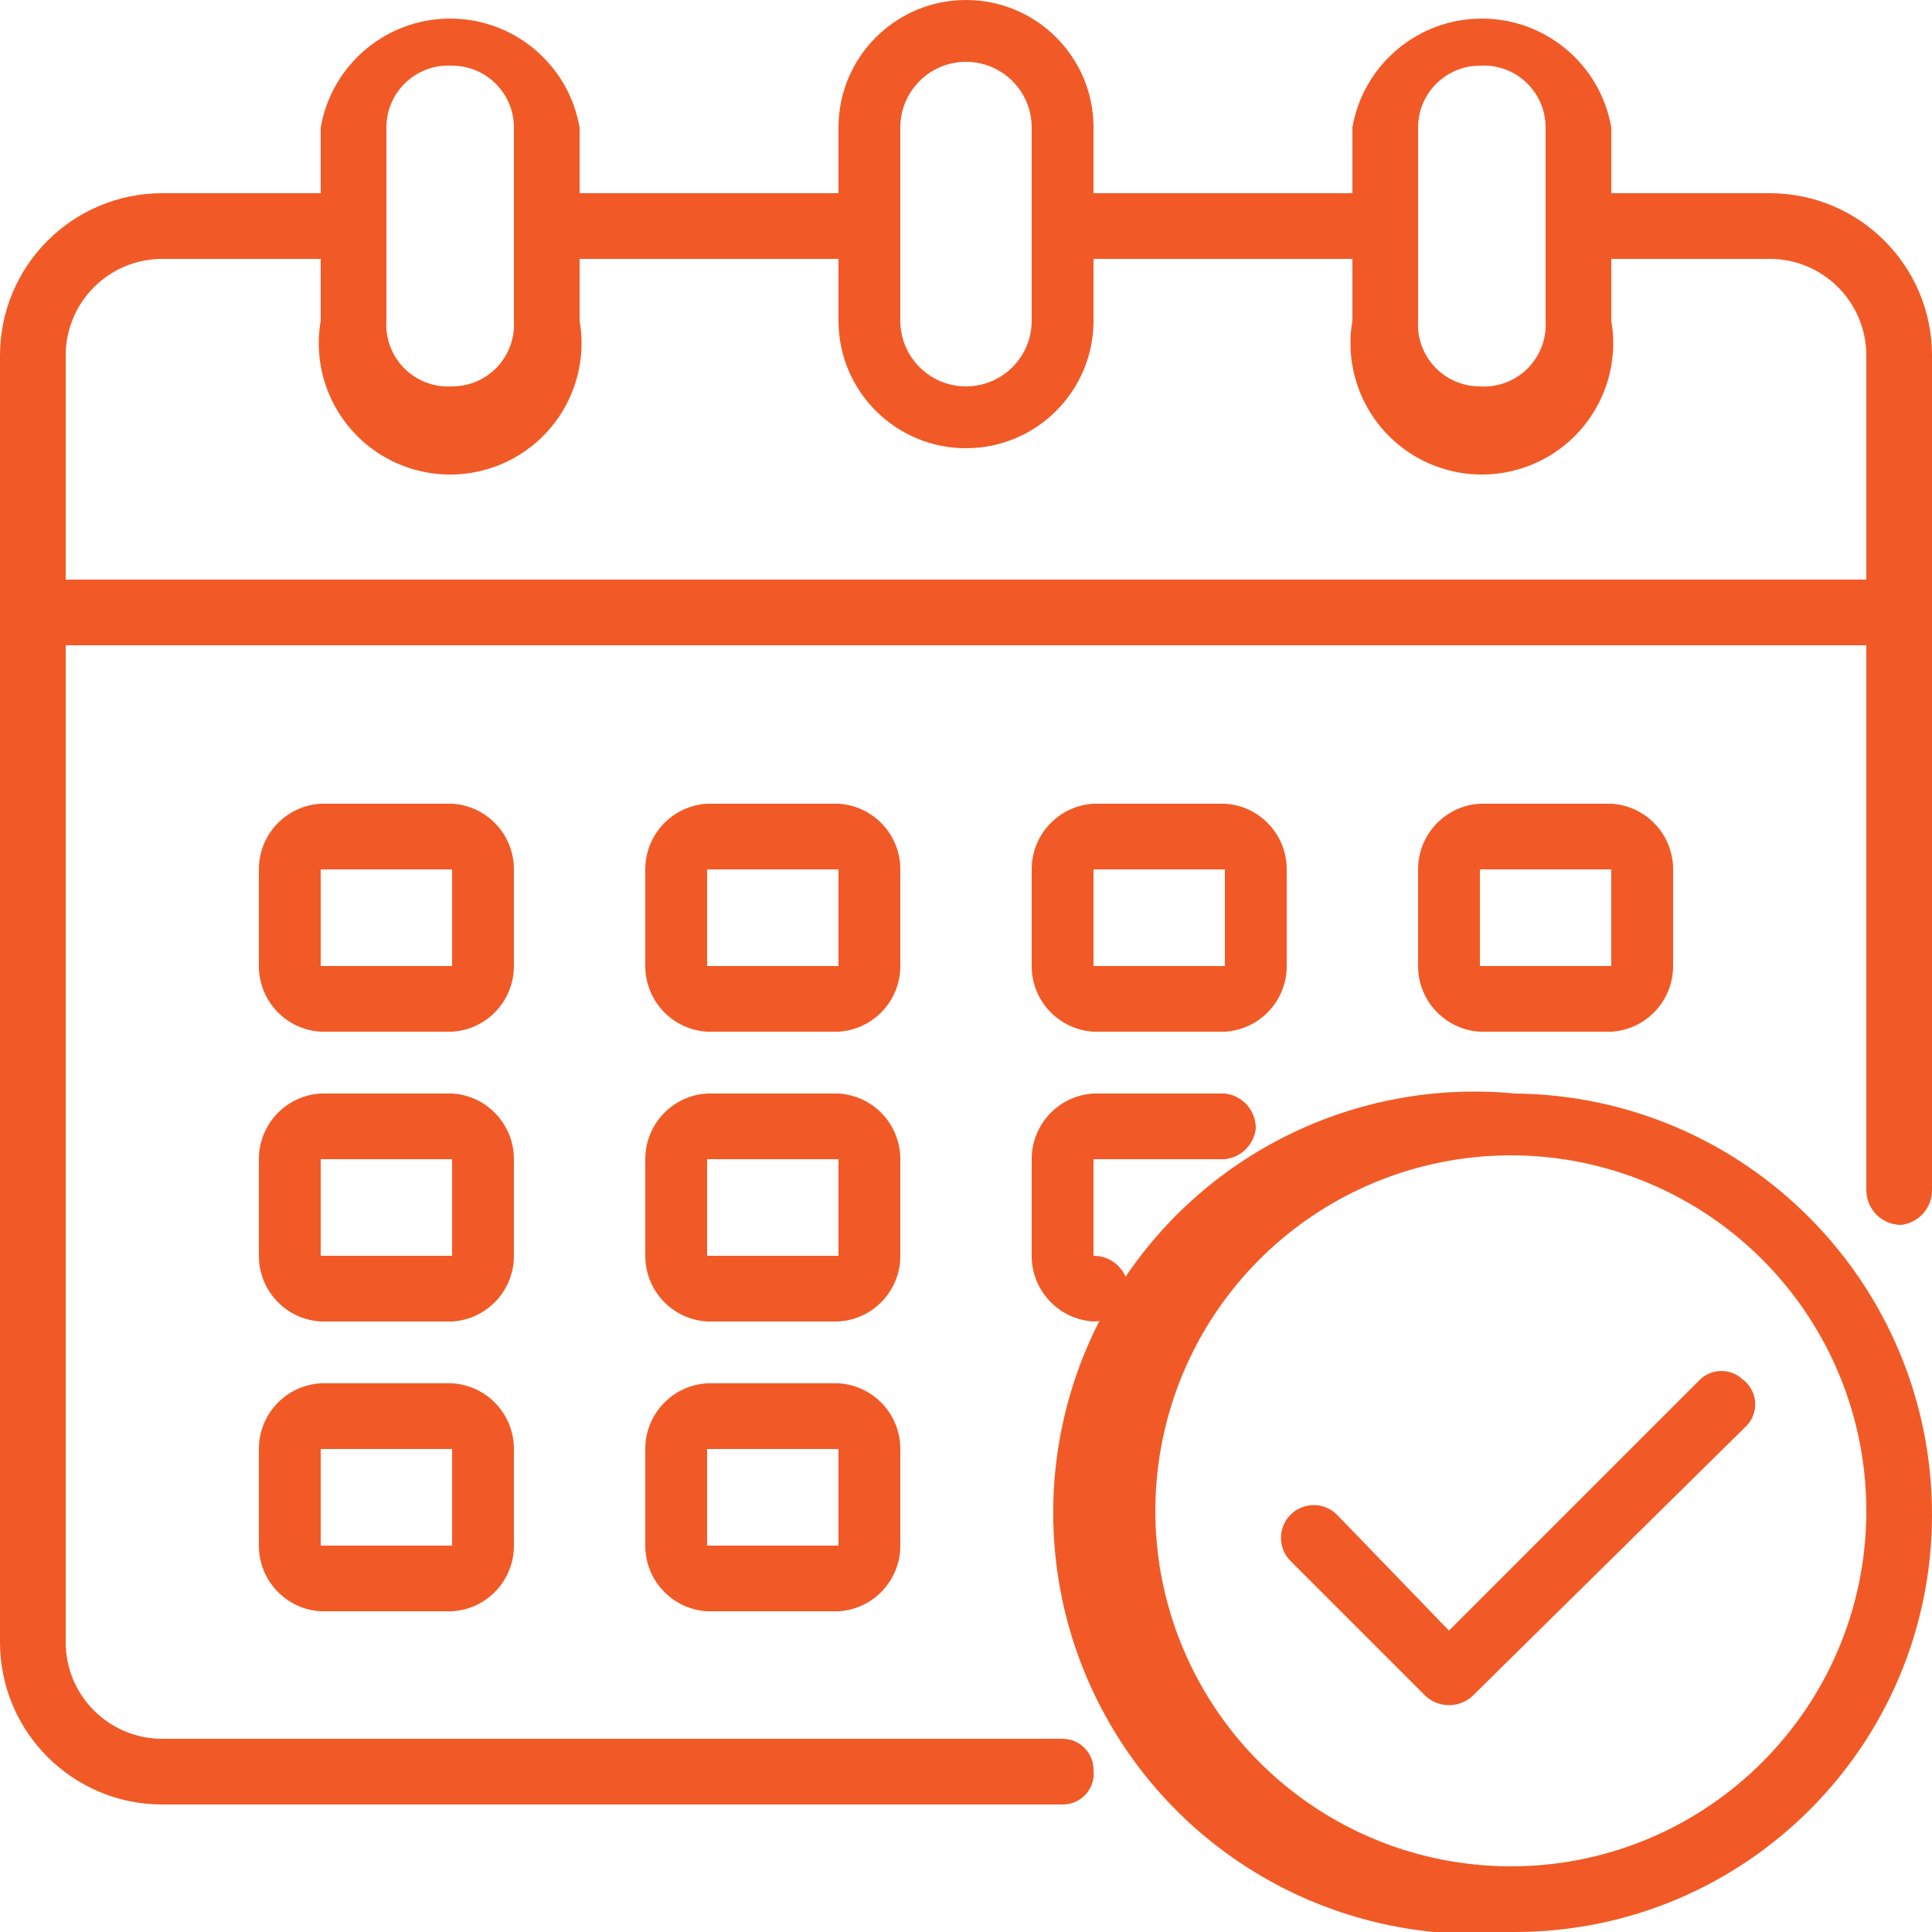
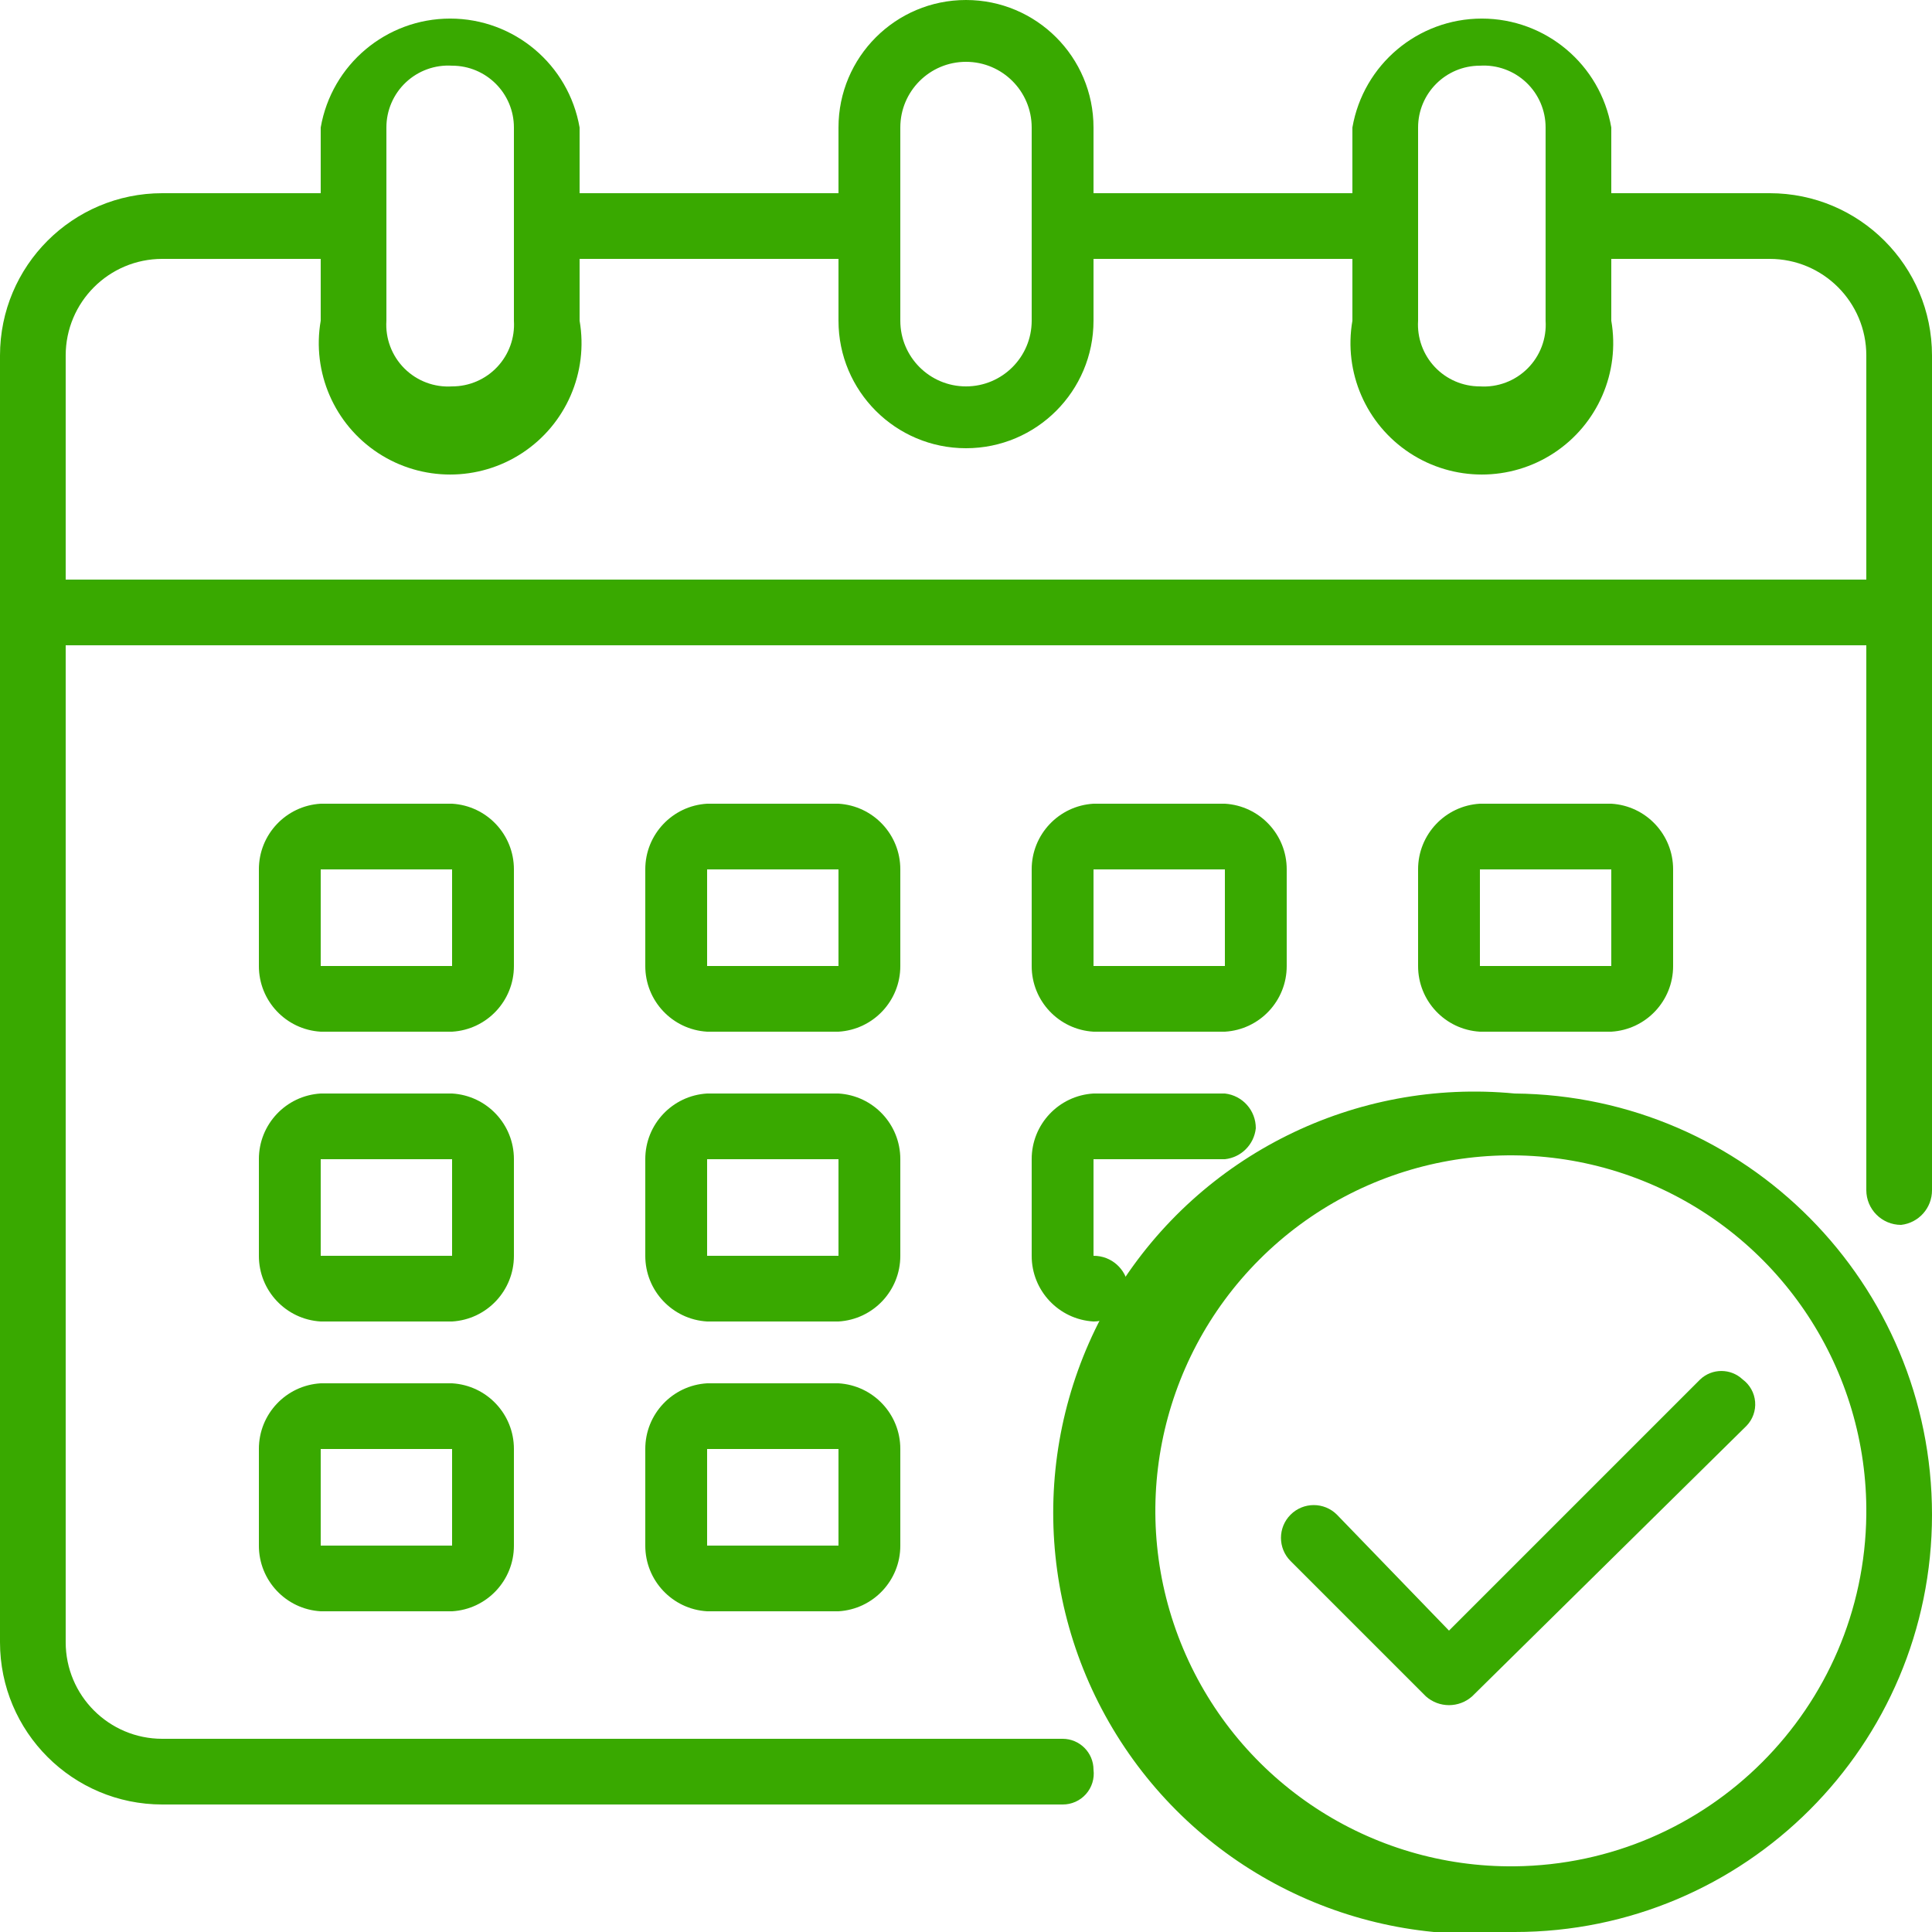
<svg xmlns="http://www.w3.org/2000/svg" viewBox="0 0 50 50">
-   <path d="M48.3,15H1.7V9.2A2.5,2.5,0,0,1,4.2,6.7H8.3V8.3a3.4,3.4,0,1,0,6.7,0V6.7h6.7V8.3a3.3,3.3,0,1,0,6.6,0V6.7H35V8.3a3.4,3.4,0,1,0,6.7,0V6.7h4.1a2.5,2.5,0,0,1,2.5,2.5ZM10,3.3a1.6,1.6,0,0,1,1.7-1.6,1.6,1.6,0,0,1,1.6,1.6v5A1.6,1.6,0,0,1,11.7,10,1.6,1.6,0,0,1,10,8.3Zm13.3,0a1.7,1.7,0,0,1,3.4,0v5a1.7,1.7,0,0,1-3.4,0Zm13.4,0a1.6,1.6,0,0,1,1.6-1.6A1.6,1.6,0,0,1,40,3.3v5A1.6,1.6,0,0,1,38.3,10a1.6,1.6,0,0,1-1.6-1.7ZM45.8,5H41.7V3.3a3.4,3.4,0,0,0-6.7,0V5H28.3V3.3a3.3,3.3,0,1,0-6.6,0V5H15V3.3a3.4,3.4,0,0,0-6.7,0V5H4.2A4.2,4.2,0,0,0,0,9.2V42.5a4.2,4.2,0,0,0,4.2,4.2H27.5a.8.8,0,0,0,.8-.9.8.8,0,0,0-.8-.8H4.2a2.5,2.5,0,0,1-2.5-2.5V16.7H48.3V30.8a.9.9,0,0,0,.9.9.9.9,0,0,0,.8-.9V9.2A4.2,4.2,0,0,0,45.8,5Z" fill="#f15a26" />
-   <path d="M18.3,25V22.5h3.4V25Zm5-2.5a1.7,1.7,0,0,0-1.6-1.7H18.3a1.7,1.7,0,0,0-1.6,1.7V25a1.7,1.7,0,0,0,1.6,1.7h3.4A1.7,1.7,0,0,0,23.3,25Z" fill="#f15a26" />
-   <path d="M8.3,25V22.5h3.4V25Zm5-2.5a1.7,1.7,0,0,0-1.6-1.7H8.3a1.7,1.7,0,0,0-1.6,1.7V25a1.7,1.7,0,0,0,1.6,1.7h3.4A1.7,1.7,0,0,0,13.3,25Z" fill="#f15a26" />
-   <path d="M38.3,22.5h3.4V25H38.3Zm3.4,4.2A1.7,1.7,0,0,0,43.3,25V22.5a1.7,1.7,0,0,0-1.6-1.7H38.3a1.7,1.7,0,0,0-1.6,1.7V25a1.7,1.7,0,0,0,1.6,1.7Z" fill="#f15a26" />
-   <path d="M18.3,32.5V30h3.4v2.5Zm5-2.5a1.7,1.7,0,0,0-1.6-1.7H18.3A1.7,1.7,0,0,0,16.7,30v2.5a1.7,1.7,0,0,0,1.6,1.7h3.4a1.7,1.7,0,0,0,1.6-1.7Z" fill="#f15a26" />
-   <path d="M8.3,32.5V30h3.4v2.5Zm5-2.5a1.7,1.7,0,0,0-1.6-1.7H8.3A1.7,1.7,0,0,0,6.7,30v2.5a1.7,1.7,0,0,0,1.6,1.7h3.4a1.7,1.7,0,0,0,1.6-1.7Z" fill="#f15a26" />
-   <path d="M18.3,40V37.5h3.4V40Zm3.4-4.2H18.3a1.7,1.7,0,0,0-1.6,1.7V40a1.7,1.7,0,0,0,1.6,1.7h3.4A1.7,1.7,0,0,0,23.3,40V37.5A1.7,1.7,0,0,0,21.7,35.8Z" fill="#f15a26" />
-   <path d="M28.3,22.5h3.4V25H28.3Zm0,4.2h3.4A1.7,1.7,0,0,0,33.3,25V22.5a1.7,1.7,0,0,0-1.6-1.7H28.3a1.7,1.7,0,0,0-1.6,1.7V25A1.7,1.7,0,0,0,28.3,26.7Z" fill="#f15a26" />
-   <path d="M26.7,32.5a1.7,1.7,0,0,0,1.6,1.7.9.9,0,0,0,.9-.9.9.9,0,0,0-.9-.8V30h3.4a.9.9,0,0,0,.8-.8.9.9,0,0,0-.8-.9H28.3A1.7,1.7,0,0,0,26.7,30Z" fill="#f15a26" />
-   <path d="M8.3,40V37.5h3.4V40Zm3.4-4.2H8.3a1.7,1.7,0,0,0-1.6,1.7V40a1.7,1.7,0,0,0,1.6,1.7h3.4A1.7,1.7,0,0,0,13.3,40V37.5A1.7,1.7,0,0,0,11.7,35.8Z" fill="#f15a26" />
-   <path d="M39.2,48.3a9.2,9.2,0,1,1,9.1-9.1A9.2,9.2,0,0,1,39.2,48.3Zm0-20a10.9,10.9,0,1,0,0,21.7A10.8,10.8,0,0,0,50,39.2,10.9,10.9,0,0,0,39.2,28.3Z" fill="#f15a26" />
-   <path d="M44,35.7l-6.5,6.5-2.9-3a.8.8,0,1,0-1.2,1.2l3.5,3.5a.9.9,0,0,0,1.2,0l7.1-7a.8.8,0,0,0-.1-1.2A.8.8,0,0,0,44,35.7Z" fill="#f15a26" />
+   <path d="M48.3,15H1.7V9.2A2.5,2.5,0,0,1,4.2,6.7H8.3V8.3a3.4,3.4,0,1,0,6.7,0V6.7h6.7V8.3a3.3,3.3,0,1,0,6.6,0V6.7H35V8.3a3.4,3.4,0,1,0,6.7,0V6.7h4.1a2.5,2.5,0,0,1,2.5,2.5ZM10,3.3a1.6,1.6,0,0,1,1.7-1.6,1.6,1.6,0,0,1,1.6,1.6v5A1.6,1.6,0,0,1,11.7,10,1.6,1.6,0,0,1,10,8.3Zm13.3,0a1.7,1.7,0,0,1,3.4,0v5a1.7,1.7,0,0,1-3.4,0Zm13.4,0a1.6,1.6,0,0,1,1.6-1.6A1.6,1.6,0,0,1,40,3.3v5A1.6,1.6,0,0,1,38.3,10a1.6,1.6,0,0,1-1.6-1.7ZM45.8,5H41.7V3.3a3.4,3.4,0,0,0-6.7,0V5H28.3V3.3a3.3,3.3,0,1,0-6.6,0V5H15V3.3a3.4,3.4,0,0,0-6.7,0V5H4.2A4.2,4.2,0,0,0,0,9.2V42.5a4.2,4.2,0,0,0,4.2,4.2H27.5a.8.8,0,0,0,.8-.9.8.8,0,0,0-.8-.8H4.2a2.5,2.5,0,0,1-2.5-2.5V16.7H48.3V30.8a.9.9,0,0,0,.9.9.9.9,0,0,0,.8-.9V9.2A4.2,4.2,0,0,0,45.8,5Z" fill="#39A900" />
+   <path d="M18.3,25V22.5h3.4V25Zm5-2.5a1.7,1.7,0,0,0-1.6-1.7H18.3a1.7,1.7,0,0,0-1.6,1.7V25a1.7,1.7,0,0,0,1.6,1.7h3.4A1.7,1.7,0,0,0,23.3,25Z" fill="#39A900" />
+   <path d="M8.3,25V22.5h3.4V25Zm5-2.5a1.7,1.7,0,0,0-1.6-1.7H8.3a1.7,1.7,0,0,0-1.6,1.7V25a1.7,1.7,0,0,0,1.6,1.7h3.4A1.7,1.7,0,0,0,13.3,25Z" fill="#39A900" />
+   <path d="M38.3,22.5h3.4V25H38.3Zm3.4,4.2A1.7,1.7,0,0,0,43.3,25V22.5a1.7,1.7,0,0,0-1.6-1.7H38.3a1.7,1.7,0,0,0-1.6,1.7V25a1.7,1.7,0,0,0,1.6,1.7Z" fill="#39A900" />
+   <path d="M18.3,32.5V30h3.4v2.5Zm5-2.5a1.7,1.7,0,0,0-1.6-1.7H18.3A1.7,1.7,0,0,0,16.7,30v2.5a1.7,1.7,0,0,0,1.6,1.7h3.4a1.7,1.7,0,0,0,1.6-1.7Z" fill="#39A900" />
+   <path d="M8.3,32.5V30h3.4v2.5Zm5-2.5a1.7,1.7,0,0,0-1.6-1.7H8.3A1.7,1.7,0,0,0,6.7,30v2.5a1.7,1.7,0,0,0,1.6,1.7h3.4a1.7,1.7,0,0,0,1.6-1.7Z" fill="#39A900" />
+   <path d="M18.3,40V37.5h3.4V40Zm3.4-4.2H18.3a1.7,1.7,0,0,0-1.6,1.7V40a1.7,1.7,0,0,0,1.6,1.7h3.4A1.7,1.7,0,0,0,23.3,40V37.5A1.7,1.7,0,0,0,21.7,35.8Z" fill="#39A900" />
+   <path d="M28.3,22.5h3.4V25H28.3Zm0,4.2h3.4A1.7,1.7,0,0,0,33.3,25V22.5a1.7,1.7,0,0,0-1.6-1.7H28.3a1.7,1.7,0,0,0-1.6,1.7V25A1.7,1.7,0,0,0,28.3,26.7Z" fill="#39A900" />
+   <path d="M26.7,32.5a1.7,1.7,0,0,0,1.6,1.7.9.9,0,0,0,.9-.9.9.9,0,0,0-.9-.8V30h3.4a.9.9,0,0,0,.8-.8.9.9,0,0,0-.8-.9H28.3A1.7,1.7,0,0,0,26.7,30Z" fill="#39A900" />
+   <path d="M8.3,40V37.5h3.4V40Zm3.4-4.2H8.3a1.7,1.7,0,0,0-1.6,1.7V40a1.7,1.7,0,0,0,1.6,1.7h3.4A1.7,1.7,0,0,0,13.3,40V37.5A1.7,1.7,0,0,0,11.7,35.8Z" fill="#39A900" />
+   <path d="M39.2,48.3a9.2,9.2,0,1,1,9.1-9.1A9.2,9.2,0,0,1,39.2,48.3Zm0-20a10.9,10.9,0,1,0,0,21.7A10.8,10.8,0,0,0,50,39.2,10.9,10.9,0,0,0,39.2,28.3Z" fill="#39A900" />
+   <path d="M44,35.7l-6.5,6.5-2.9-3a.8.8,0,1,0-1.2,1.2l3.5,3.5a.9.9,0,0,0,1.2,0l7.1-7a.8.8,0,0,0-.1-1.2A.8.8,0,0,0,44,35.7Z" fill="#39A900" />
</svg>
